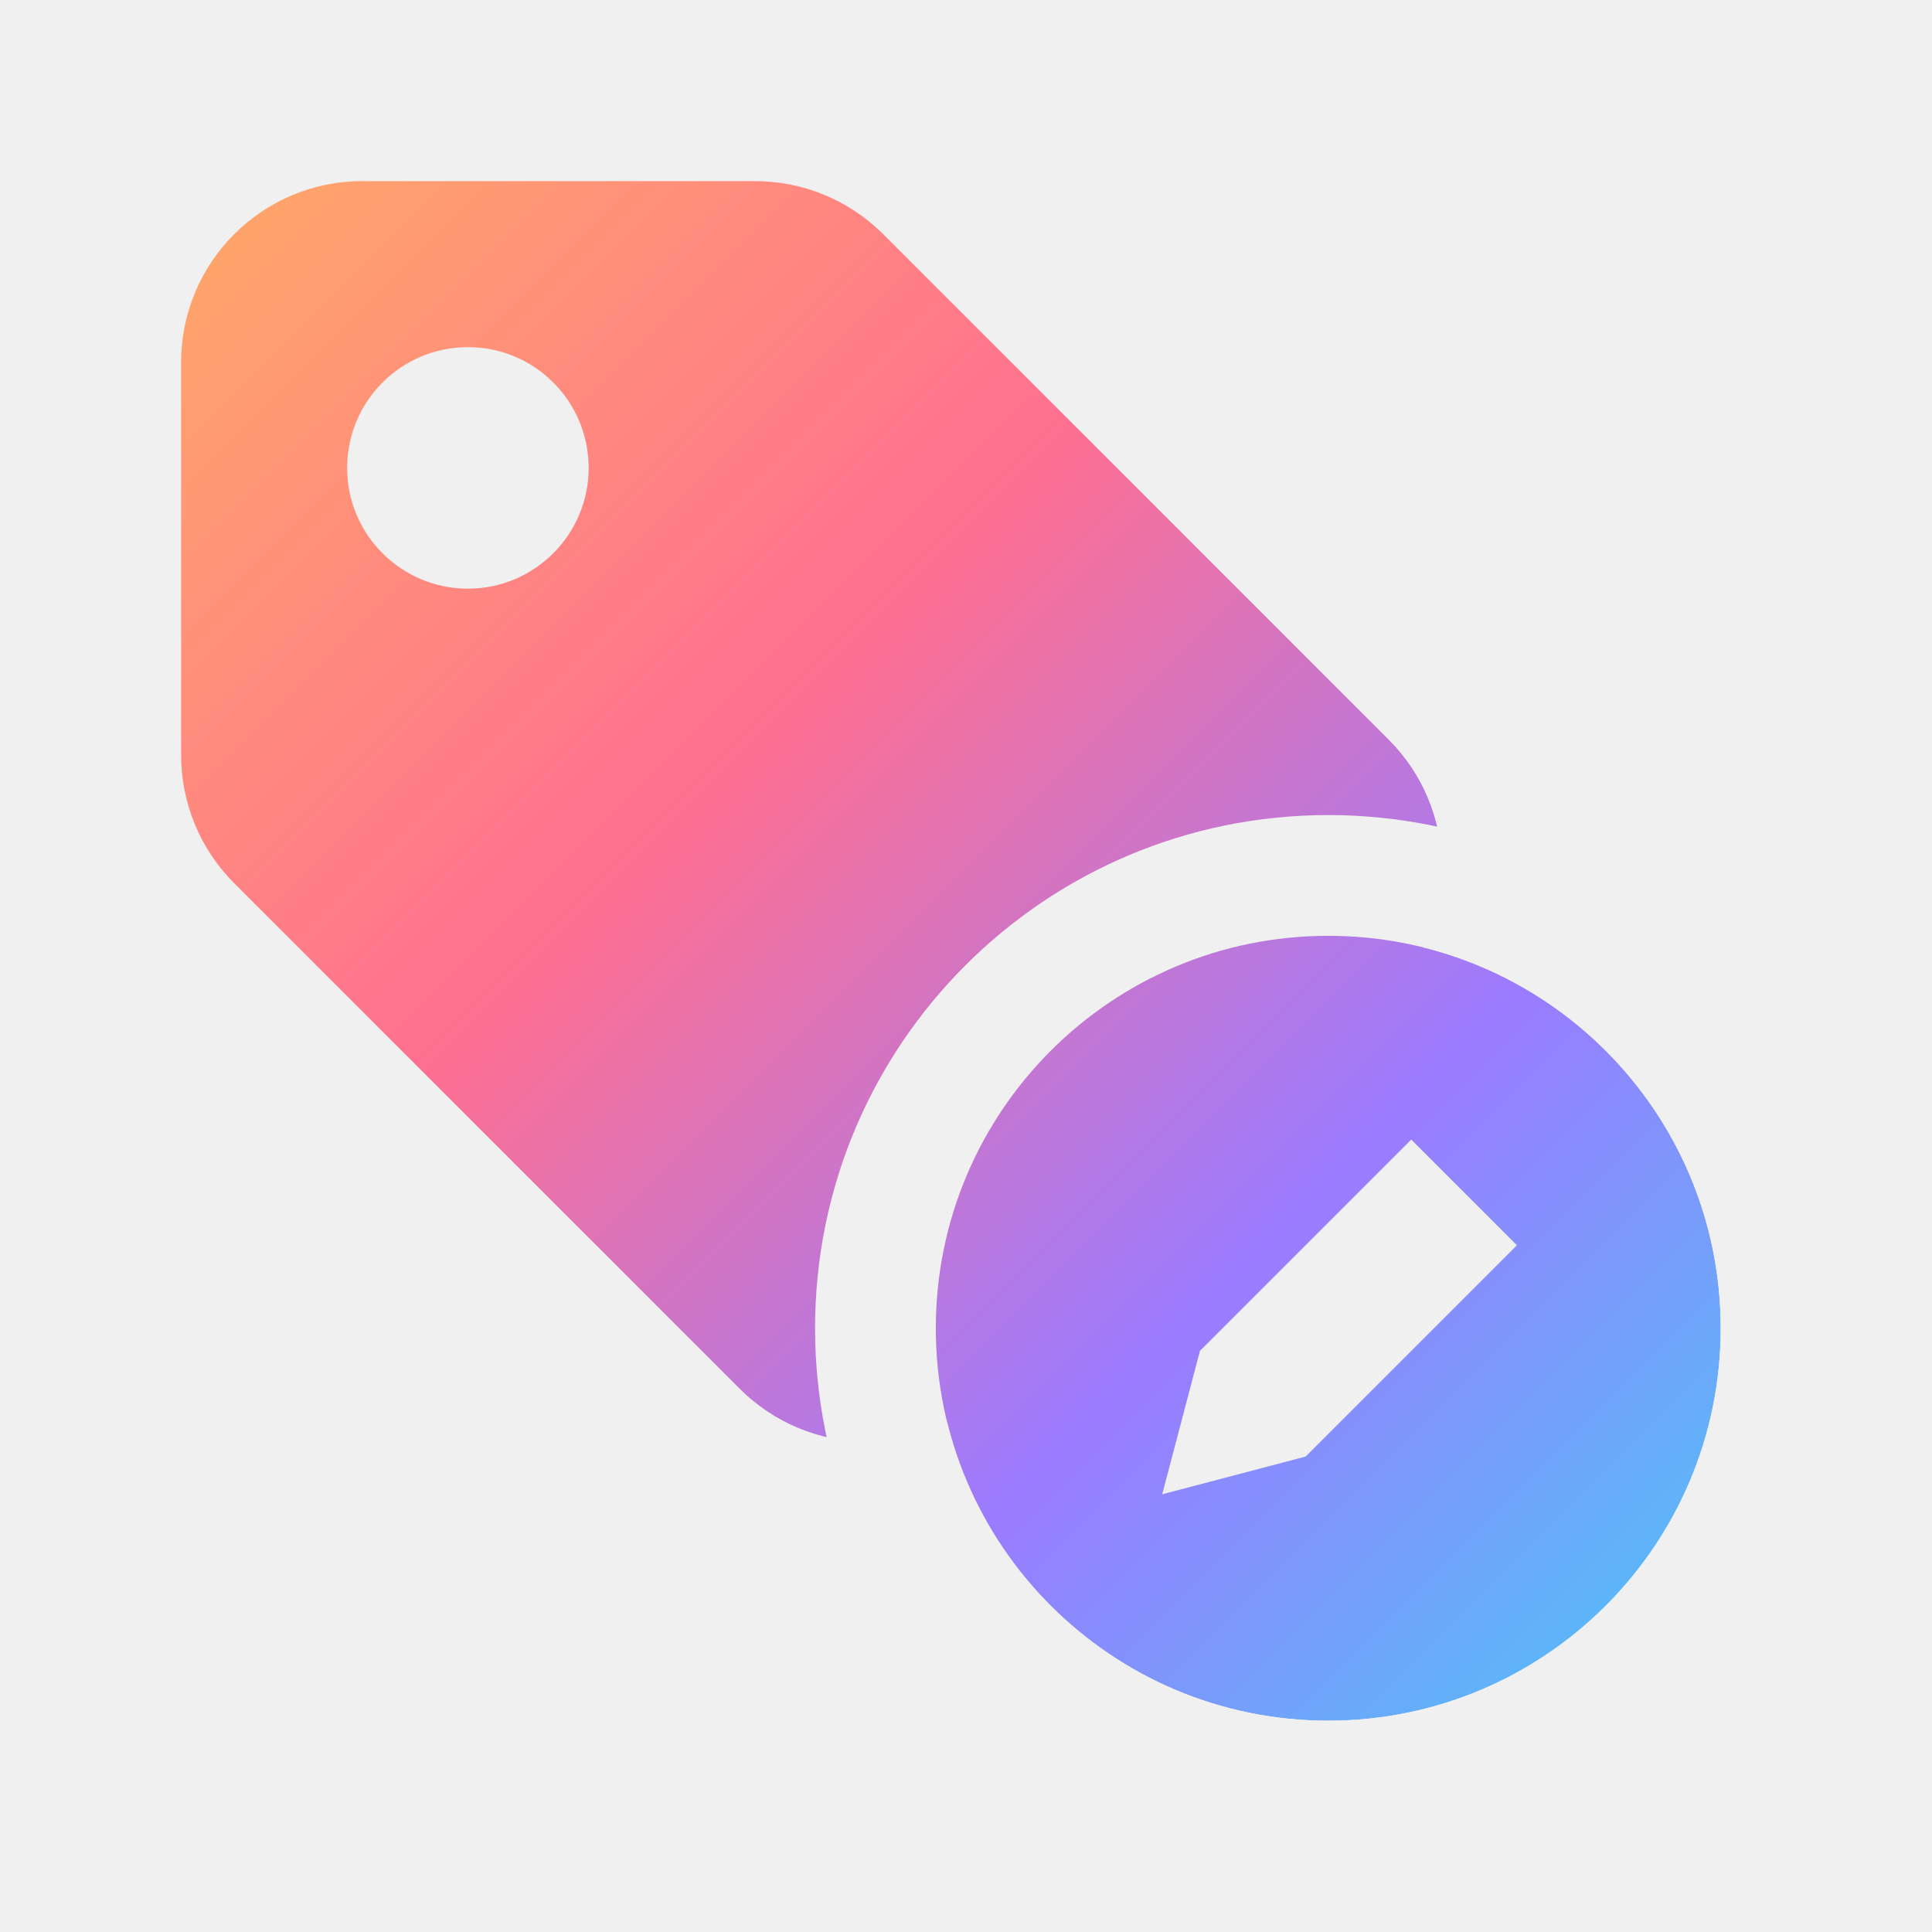
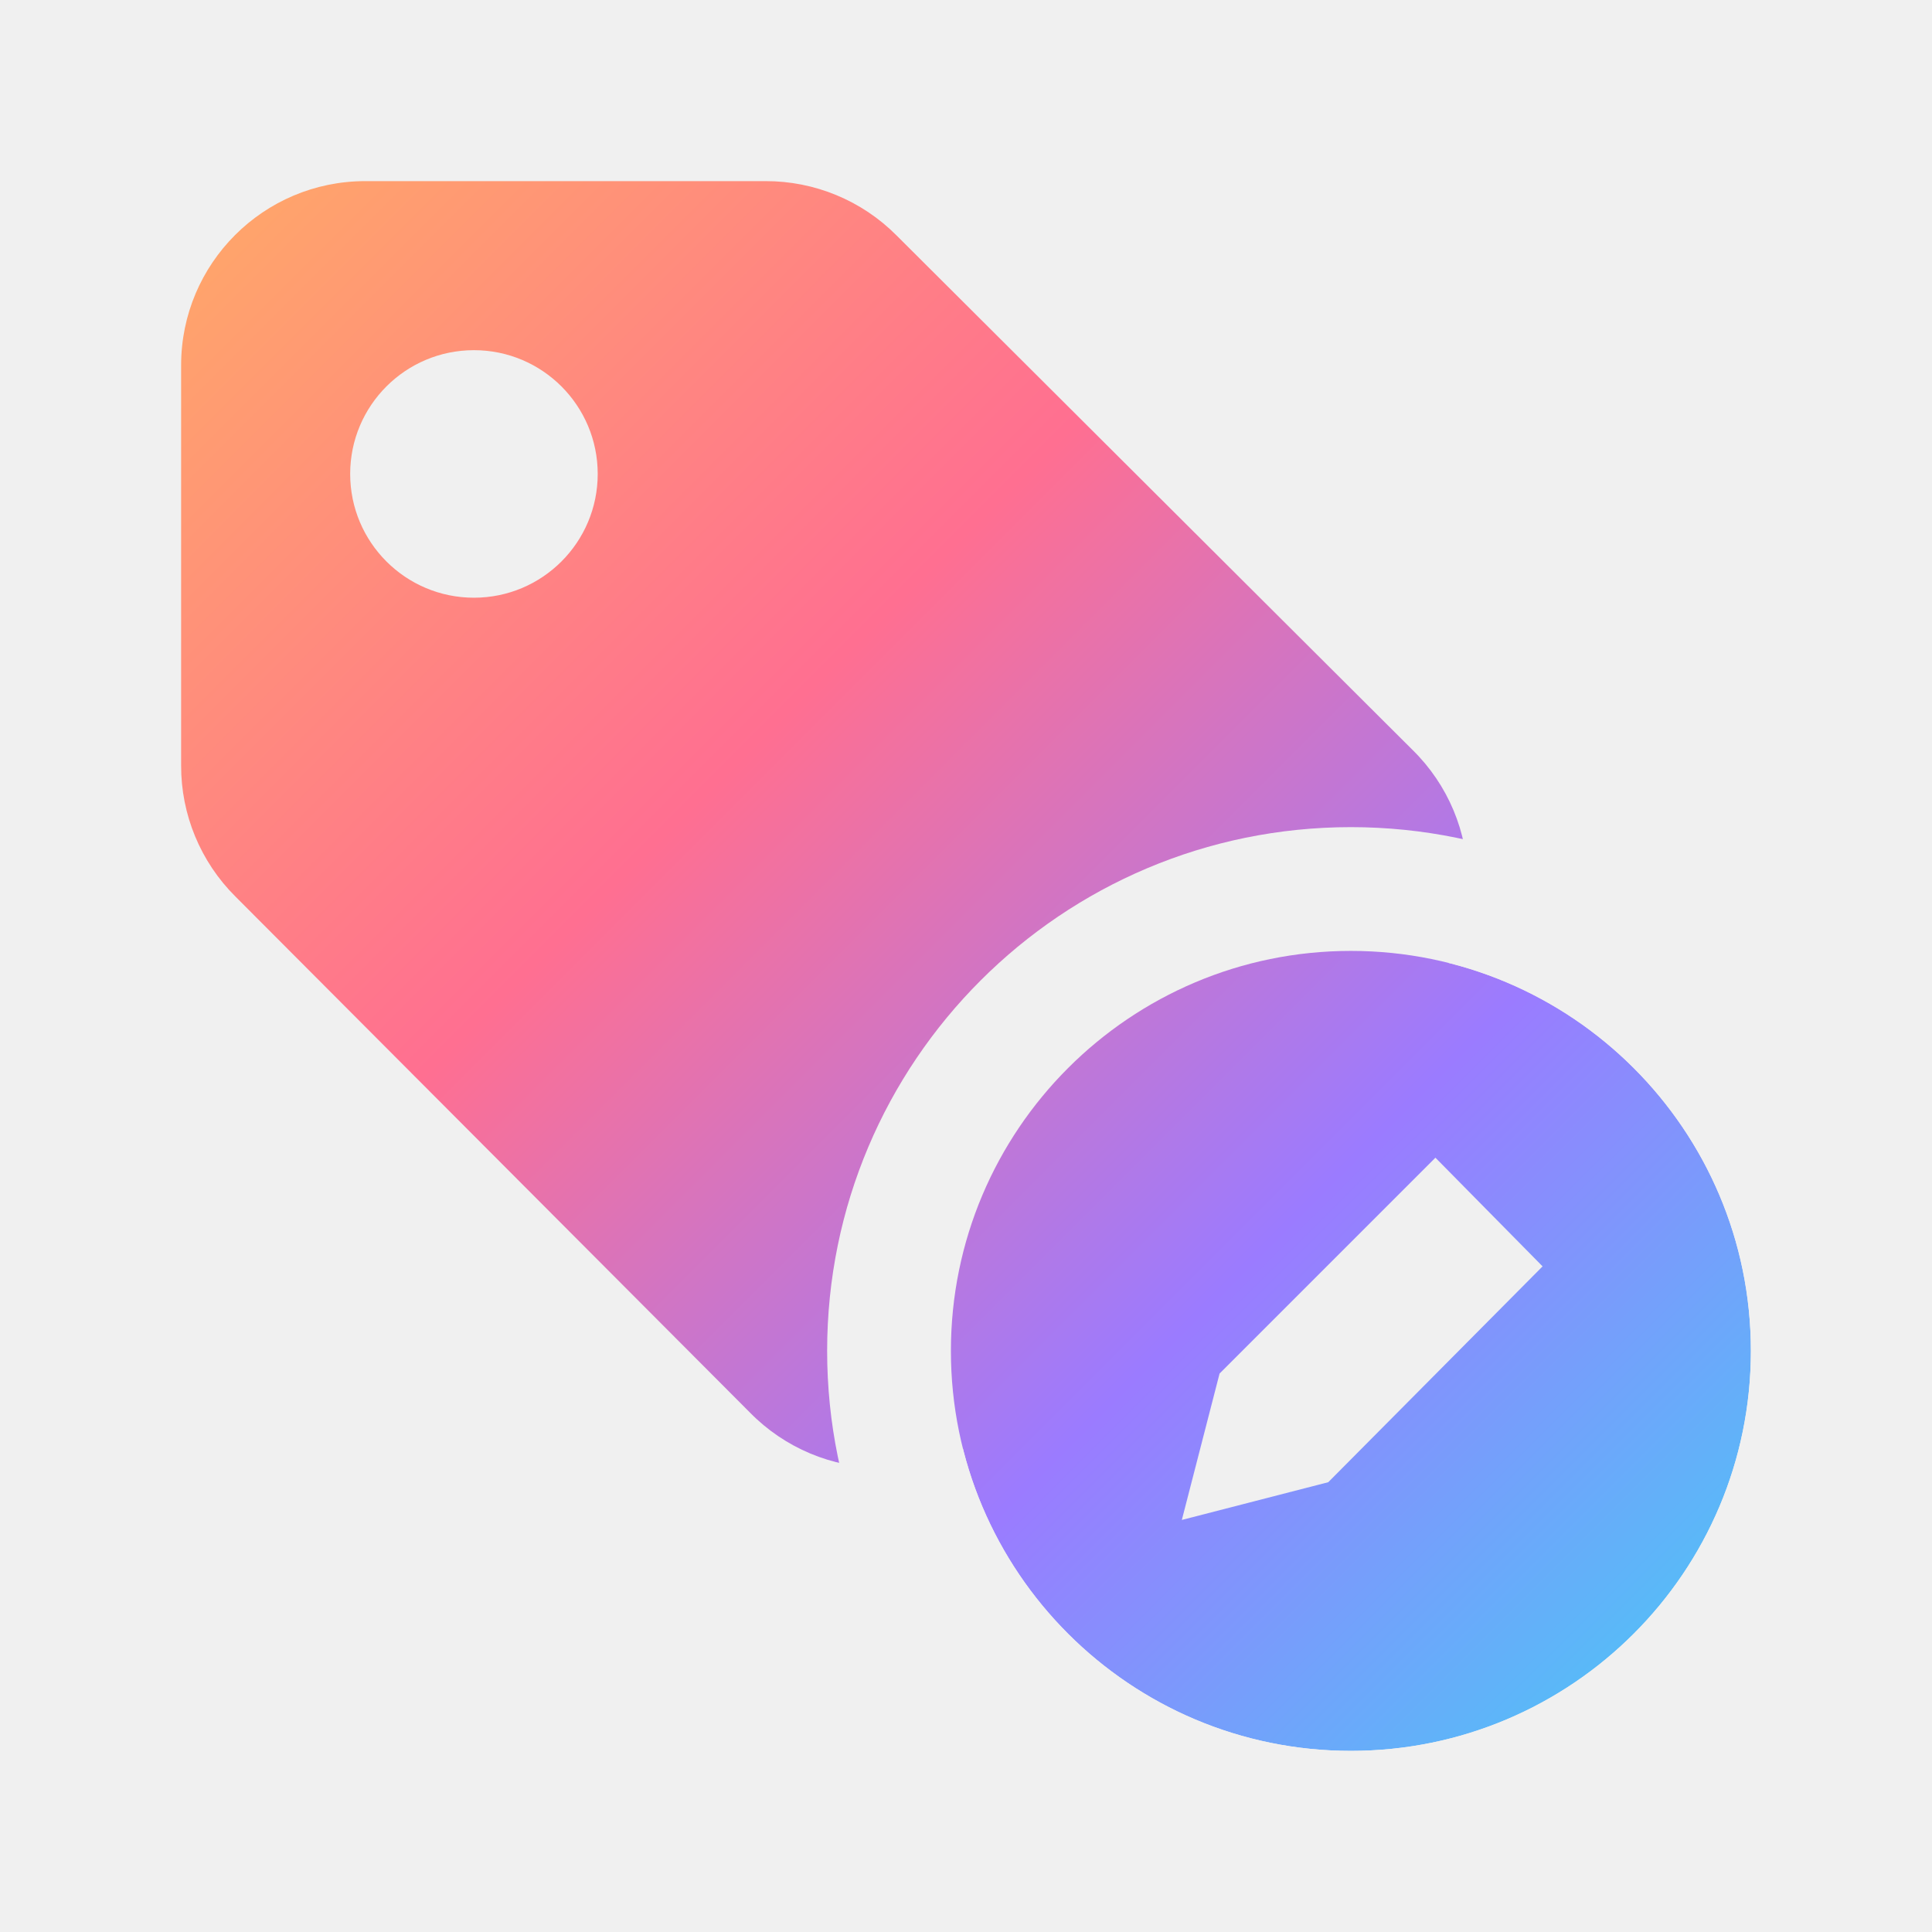
<svg xmlns="http://www.w3.org/2000/svg" viewBox="0 0 128 128" width="128" height="128" fill="none">
  <defs>
    <linearGradient id="nickname-grad" gradientUnits="userSpaceOnUse" x1="16" y1="16" x2="112" y2="112">
      <stop offset="0" stop-color="#FFA36C" />
      <stop offset="0.35" stop-color="#FF6F91" />
      <stop offset="0.7" stop-color="#9B7BFF" />
      <stop offset="1" stop-color="#4FC3F7" />
    </linearGradient>
    <mask id="nickname-cut" maskUnits="userSpaceOnUse" x="0" y="0" width="128" height="128">
      <rect width="128" height="128" fill="#fff" />
-       <circle fill="#000" cx="31" cy="31" r="8" />
-       <circle fill="#000" cx="88" cy="88" r="34" />
-       <circle fill="#fff" cx="88" cy="88" r="26" />
-       <path fill="#000" d="M100.5 82.5L93.5 75.5L79.5 89.5L77 99L86.5 96.5Z" />
+       <circle fill="#000" cx="31.4" cy="31.4" r="8.2" />
+       <circle fill="#000" cx="89.5" cy="89.5" r="34.7" />
+       <circle fill="#fff" cx="89.5" cy="89.5" r="26.5" />
+       <path fill="#000" d="M102.2 83.9l-7.1-7.2-14.3 14.3-2.5 9.7 9.7-2.5z" />
    </mask>
  </defs>
  <g mask="url(#nickname-cut)">
-     <path fill="url(#nickname-grad)" d="M24 12H50a12 12 0 0 1 8.5 3.5L92 49a12 12 0 0 1 0 17L66 92a12 12 0 0 1-17 0L15.5 58.5A12 12 0 0 1 12 50V24a12 12 0 0 1 12-12Z" />
-     <circle fill="url(#nickname-grad)" cx="88" cy="88" r="26" />
+     <path fill="url(#nickname-grad)" d="M24.2 12h26.5a12.2 12.2 0 0 1 8.7 3.6l34.2 34.1a12.2 12.2 0 0 1 0 17.4l-26.5 26.5a12.2 12.2 0 0 1-17.4 0l-34.1-34.2a12.2 12.2 0 0 1-3.6-8.7v-26.5a12.2 12.2 0 0 1 12.2-12.2z" />
+     <circle fill="url(#nickname-grad)" cx="89.5" cy="89.5" r="26.5" />
  </g>
</svg>
